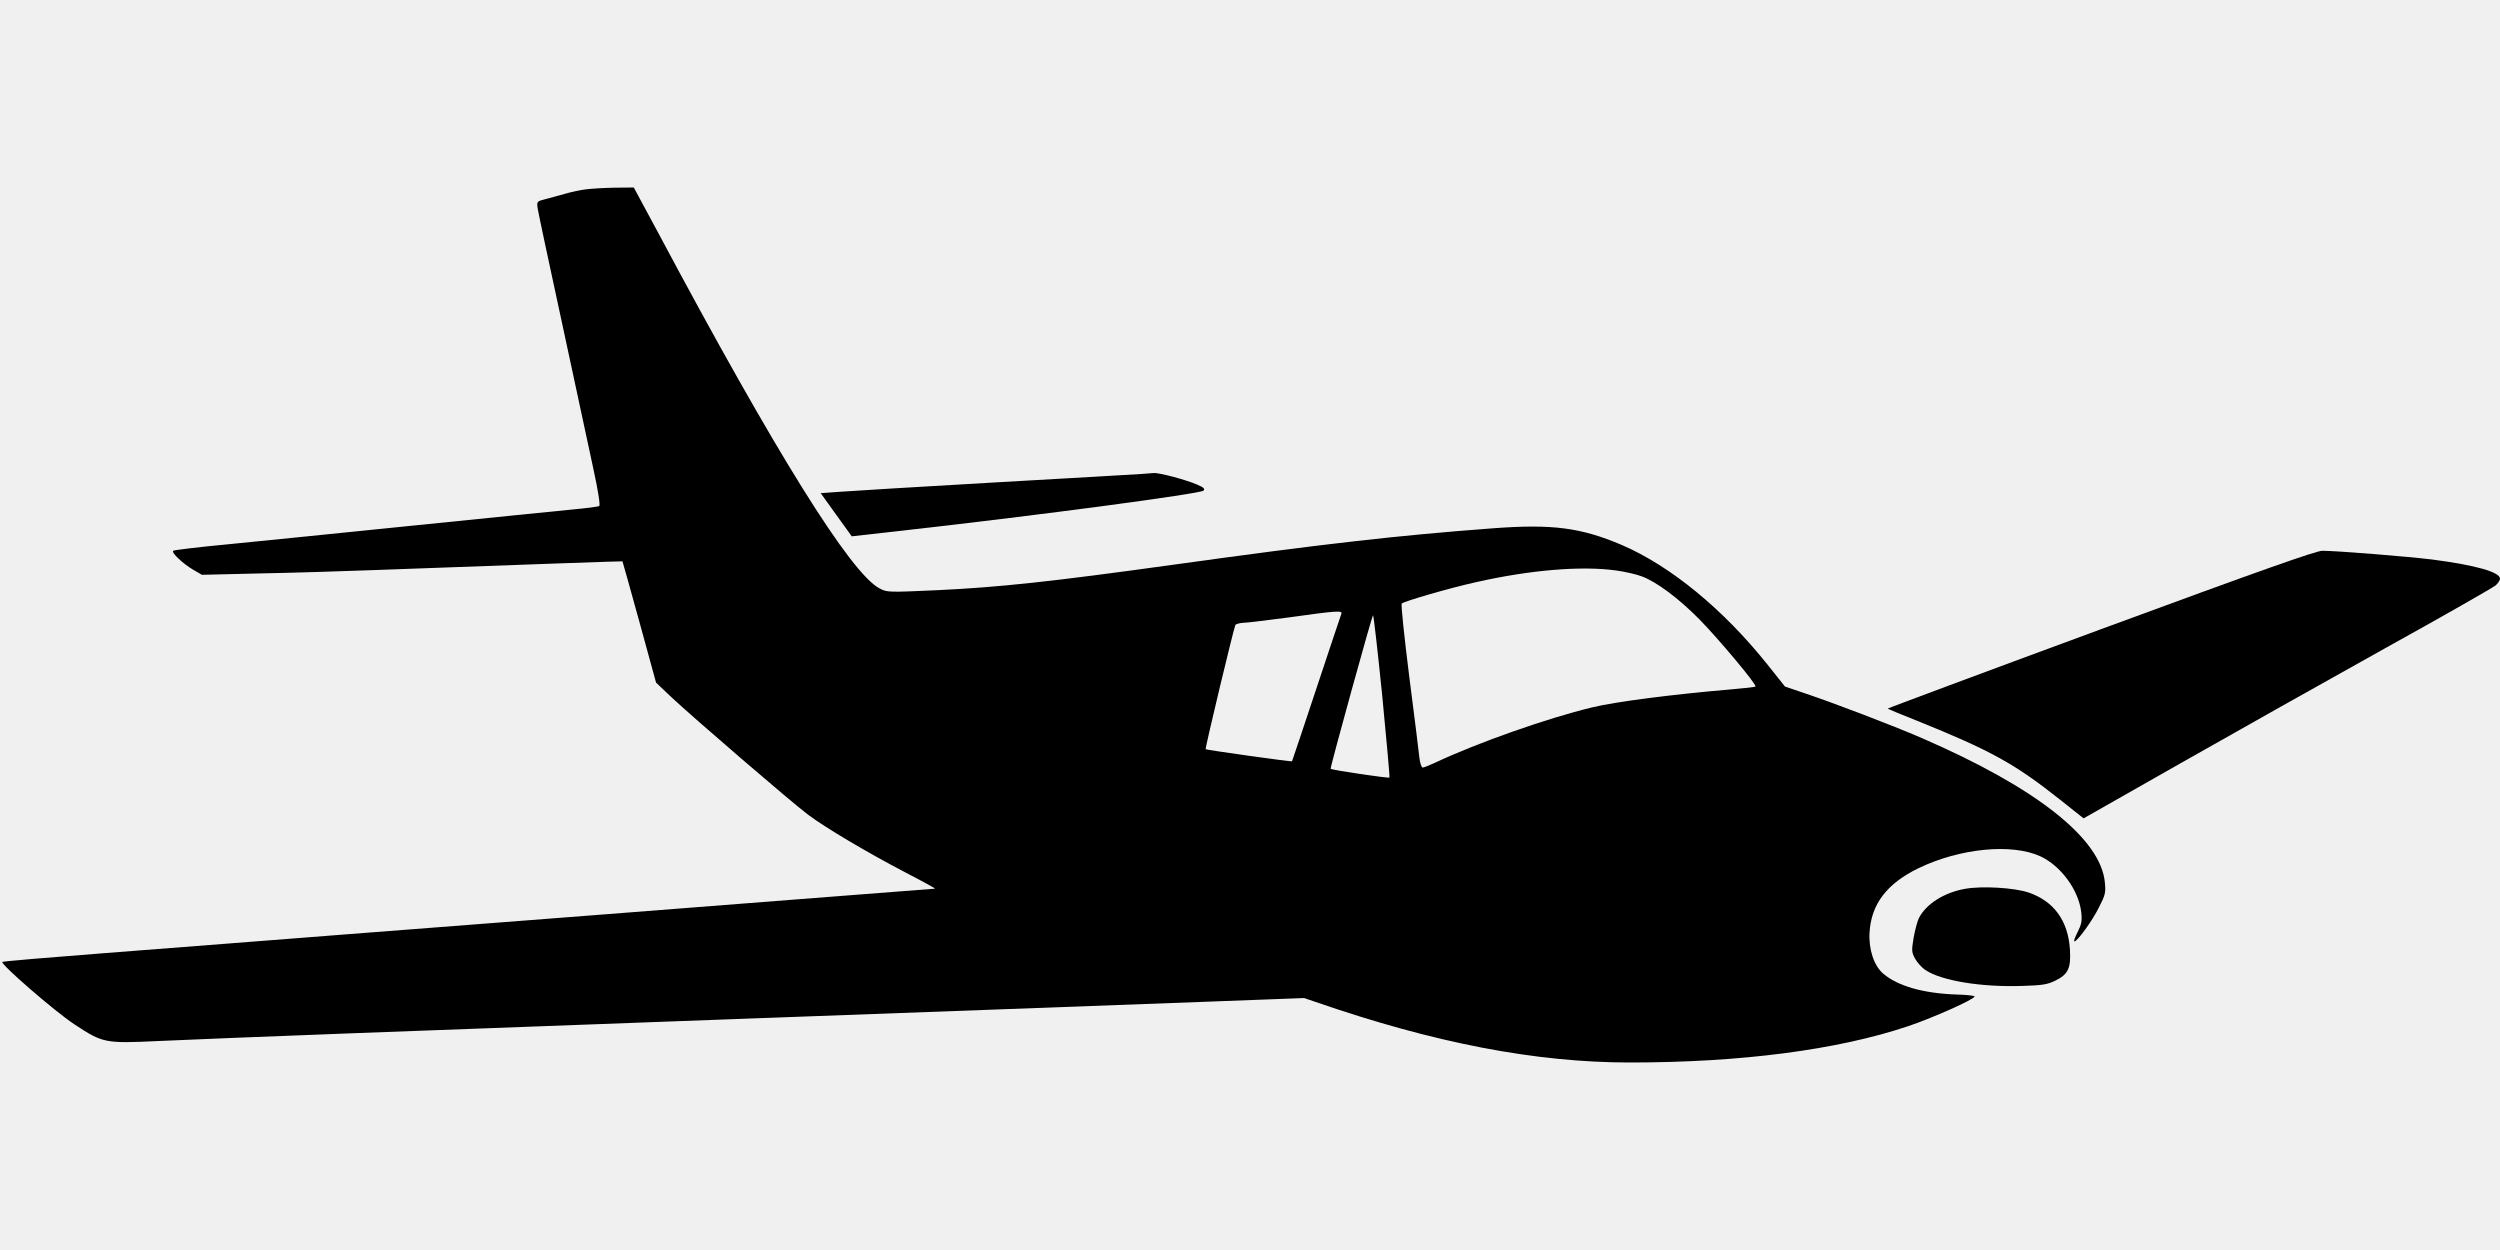
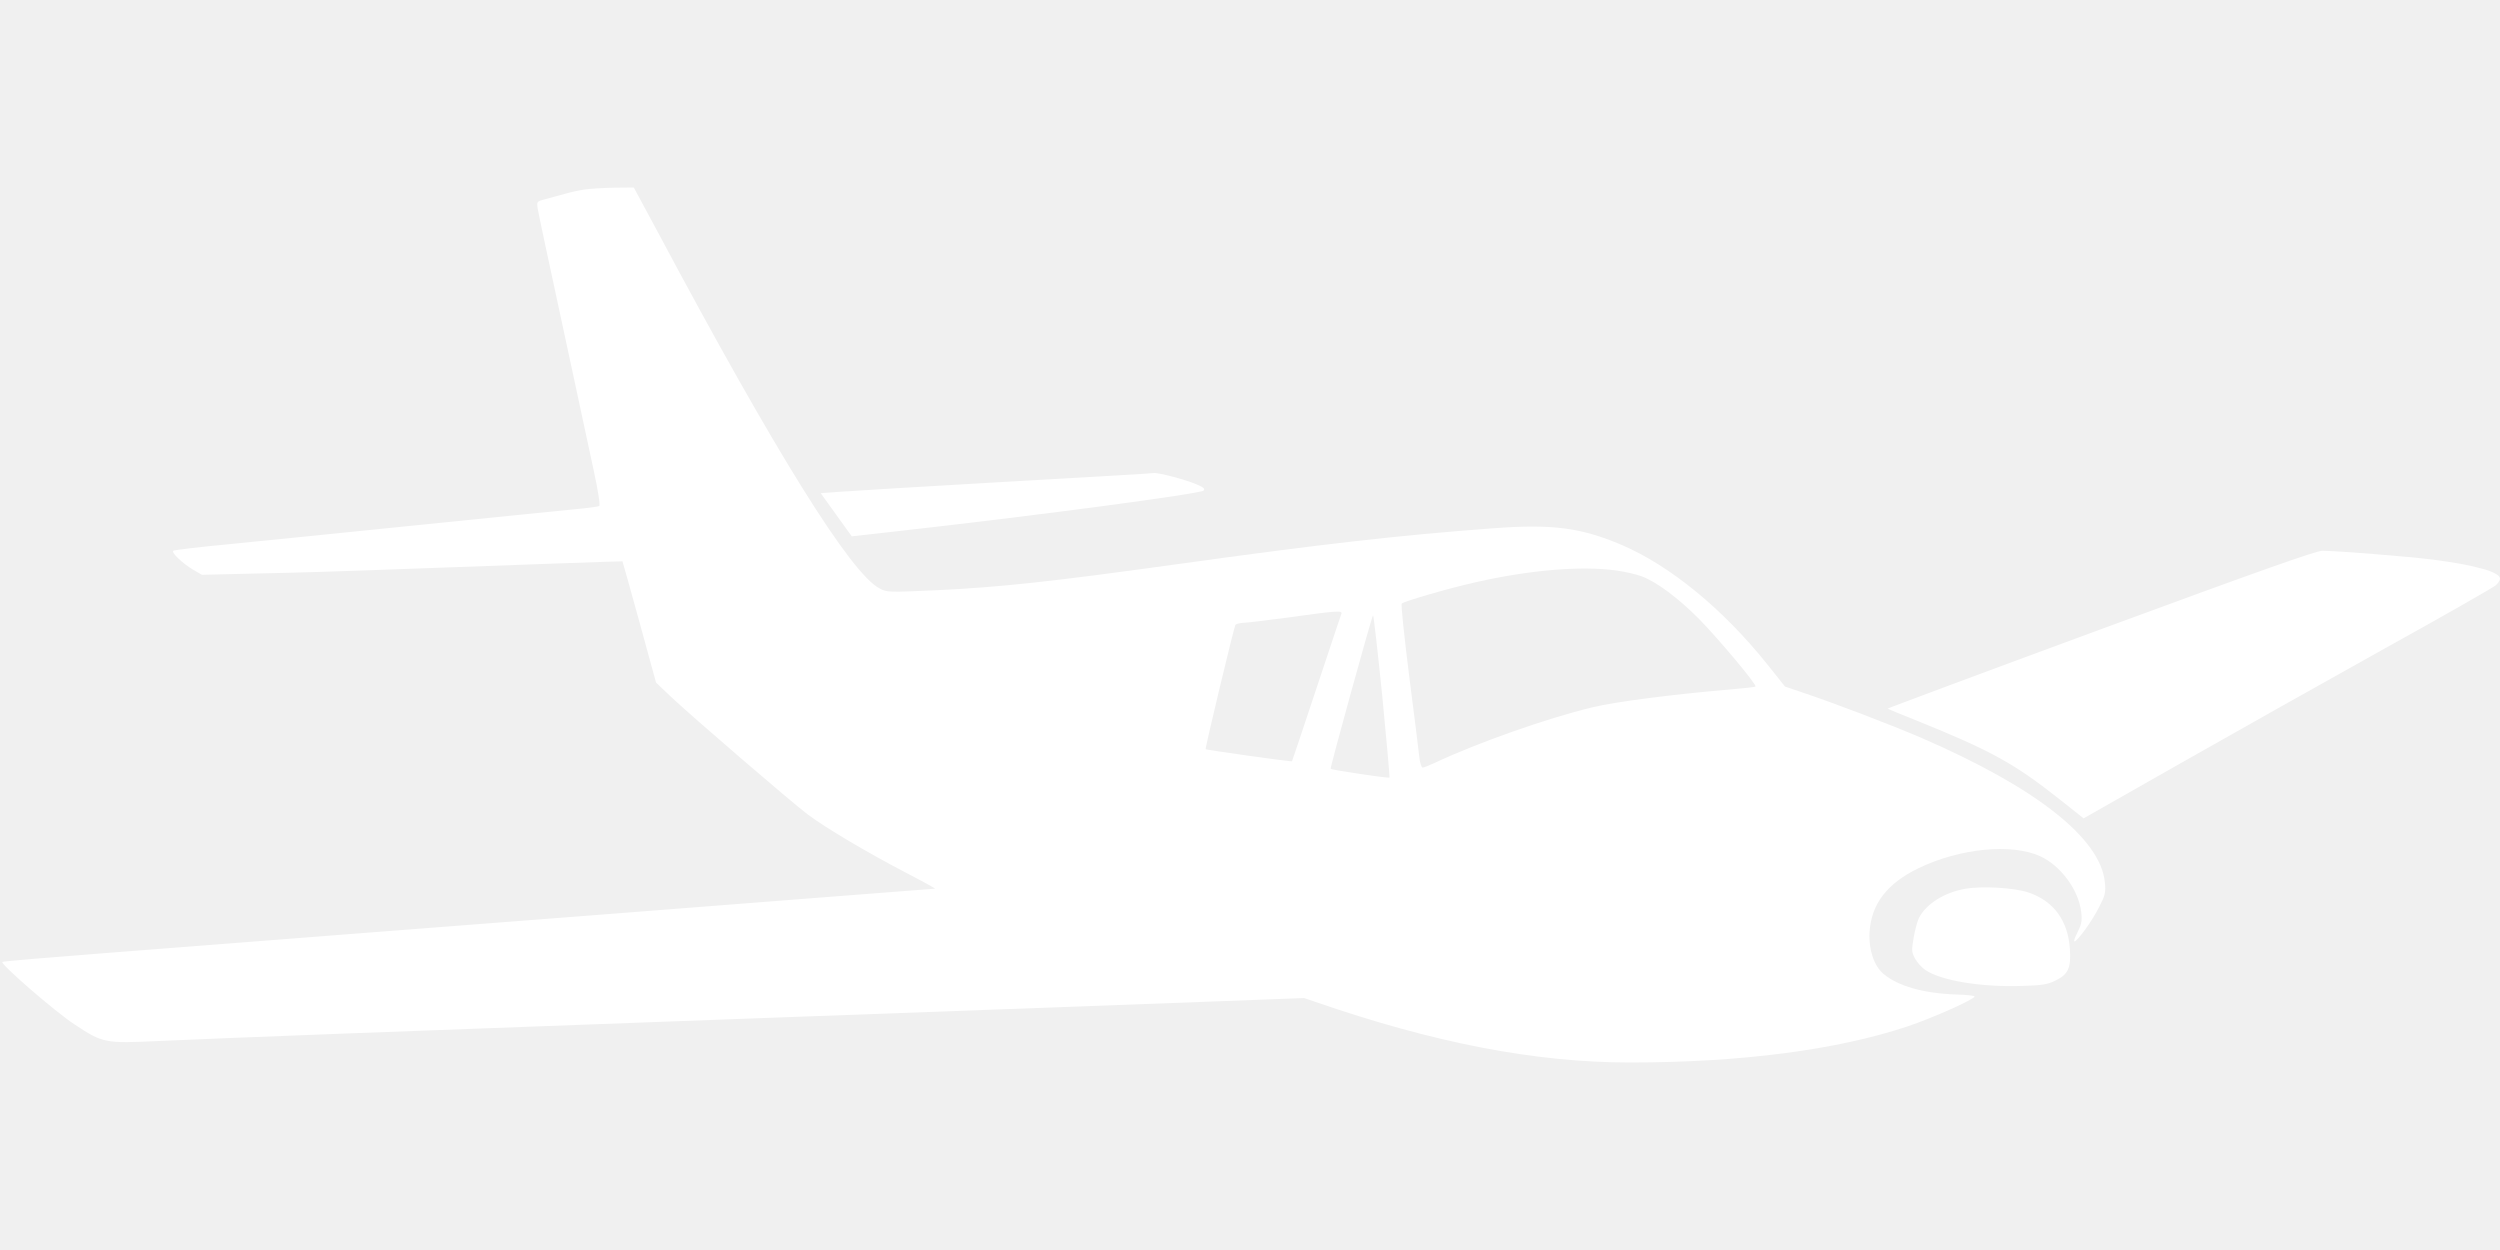
<svg xmlns="http://www.w3.org/2000/svg" version="1.0" width="1280pt" height="640pt" viewBox="0 0 1280 640" preserveAspectRatio="xMidYMid meet">
-   <g transform="translate(0,640) scale(0.1,-0.1)" fill="#000000" stroke="none">
+   <g transform="translate(0,640) scale(0.1,-0.1)" fill="#FFFFFF" stroke="none">
    <path d="M2995 5430 c-28 -4 -75 -14 -105 -23 -30 -8 -75 -21 -99 -27 -43 -11 -43 -12 -38 -48 3 -20 60 -289 127 -597 66 -308 138 -641 159 -740 24 -111 35 -182 29 -186 -5 -3 -64 -11 -131 -17 -67 -7 -432 -43 -812 -82 -379 -39 -811 -82 -960 -97 -148 -14 -274 -29 -278 -33 -11 -9 48 -65 102 -97 l45 -26 295 7 c163 3 424 11 581 17 844 31 1275 46 1277 45 1 -1 40 -141 87 -311 l85 -310 78 -74 c106 -100 616 -539 700 -602 91 -68 300 -192 497 -295 89 -46 158 -84 153 -84 -4 0 -323 -25 -710 -55 -386 -30 -819 -64 -962 -75 -1107 -85 -1829 -142 -1935 -150 -69 -5 -359 -28 -644 -50 -286 -22 -522 -42 -524 -45 -11 -11 268 -253 368 -319 147 -97 156 -99 432 -86 324 15 1380 55 2888 110 1075 39 1791 66 2446 90 l531 20 59 -20 c607 -210 1125 -310 1609 -310 567 0 1060 64 1422 185 126 42 343 139 343 153 0 4 -42 9 -92 10 -171 6 -300 43 -375 106 -48 41 -76 124 -71 212 9 146 89 250 251 329 212 102 476 128 623 61 106 -49 197 -173 210 -287 5 -45 1 -62 -19 -102 -13 -26 -21 -47 -16 -47 15 0 92 106 126 175 32 62 35 75 30 126 -20 225 -351 486 -937 740 -150 65 -459 183 -613 234 l-88 30 -90 113 c-227 284 -497 505 -746 612 -210 89 -355 108 -661 85 -481 -36 -863 -79 -1632 -186 -627 -87 -895 -116 -1216 -131 -244 -11 -253 -11 -290 9 -147 75 -533 694 -1134 1821 l-125 232 -100 -1 c-55 -1 -123 -5 -150 -9z m5281 -1951 c43 -6 101 -19 130 -30 77 -29 187 -111 295 -220 98 -100 296 -336 287 -344 -2 -3 -60 -9 -129 -15 -294 -25 -590 -63 -708 -92 -226 -54 -589 -182 -801 -282 -30 -14 -60 -26 -66 -26 -6 0 -14 24 -17 53 -3 28 -26 216 -52 416 -25 200 -43 367 -38 371 14 12 240 78 379 109 278 63 541 85 720 60z m-1408 -221 c-3 -7 -60 -179 -128 -383 -67 -203 -124 -371 -125 -373 -3 -3 -438 58 -442 62 -4 4 145 624 152 636 3 5 21 10 38 11 18 0 124 13 237 28 242 34 274 36 268 19z m209 -420 c22 -227 39 -416 37 -419 -3 -5 -295 38 -301 45 -4 4 212 786 217 786 3 0 24 -186 47 -412z" />
    <path d="M5840 3973 c-25 -2 -360 -21 -745 -43 -385 -22 -743 -44 -796 -48 l-97 -7 79 -110 80 -111 292 33 c668 75 1493 185 1509 201 9 9 0 17 -33 31 -55 24 -196 62 -223 59 -12 -1 -41 -3 -66 -5z" />
    <path d="M10753 3177 c-600 -221 -1090 -404 -1088 -405 2 -2 68 -30 147 -61 382 -154 503 -221 735 -405 l121 -96 498 283 c275 156 744 420 1044 587 300 166 555 312 568 323 12 11 22 26 22 34 0 34 -124 69 -345 98 -130 16 -492 45 -565 45 -34 -1 -312 -99 -1137 -403z" />
    <path d="M10060 1849 c-106 -19 -198 -77 -235 -149 -8 -16 -20 -61 -27 -100 -11 -66 -11 -75 7 -108 11 -20 35 -47 54 -59 80 -54 284 -88 493 -81 104 3 130 7 171 27 66 32 81 64 75 160 -9 146 -82 247 -211 291 -72 25 -240 35 -327 19z" />
  </g>
</svg>
